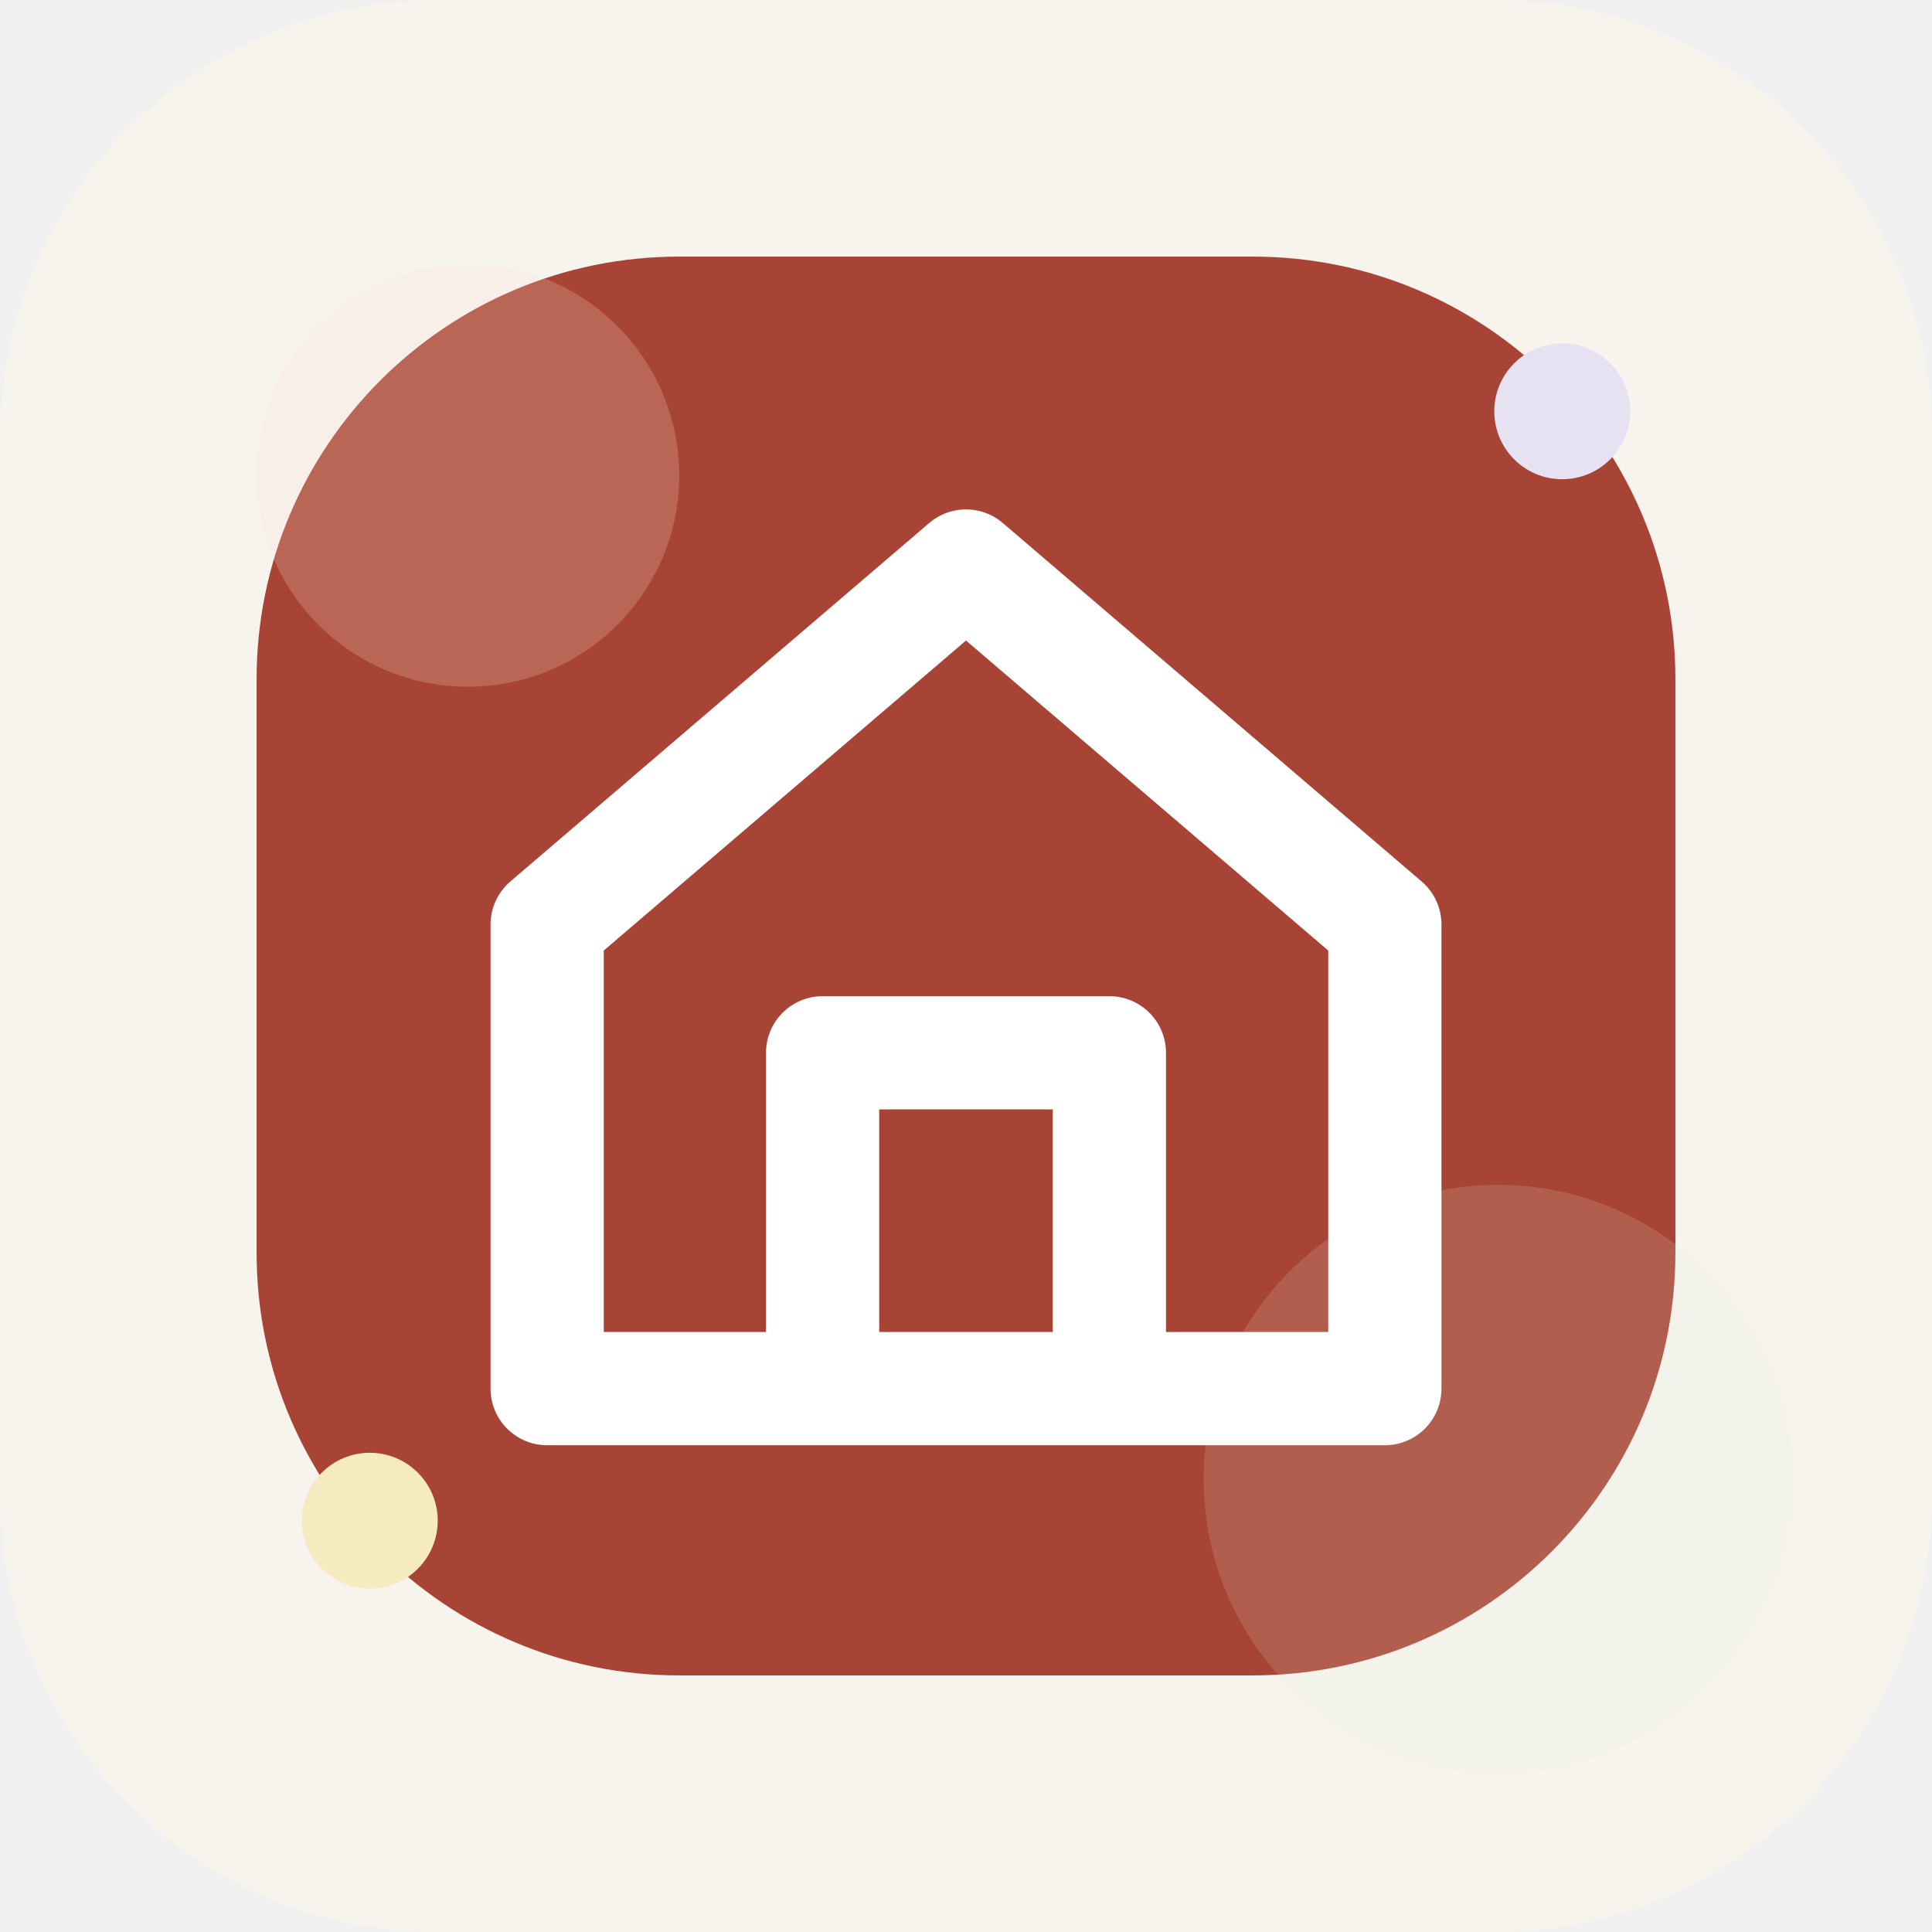
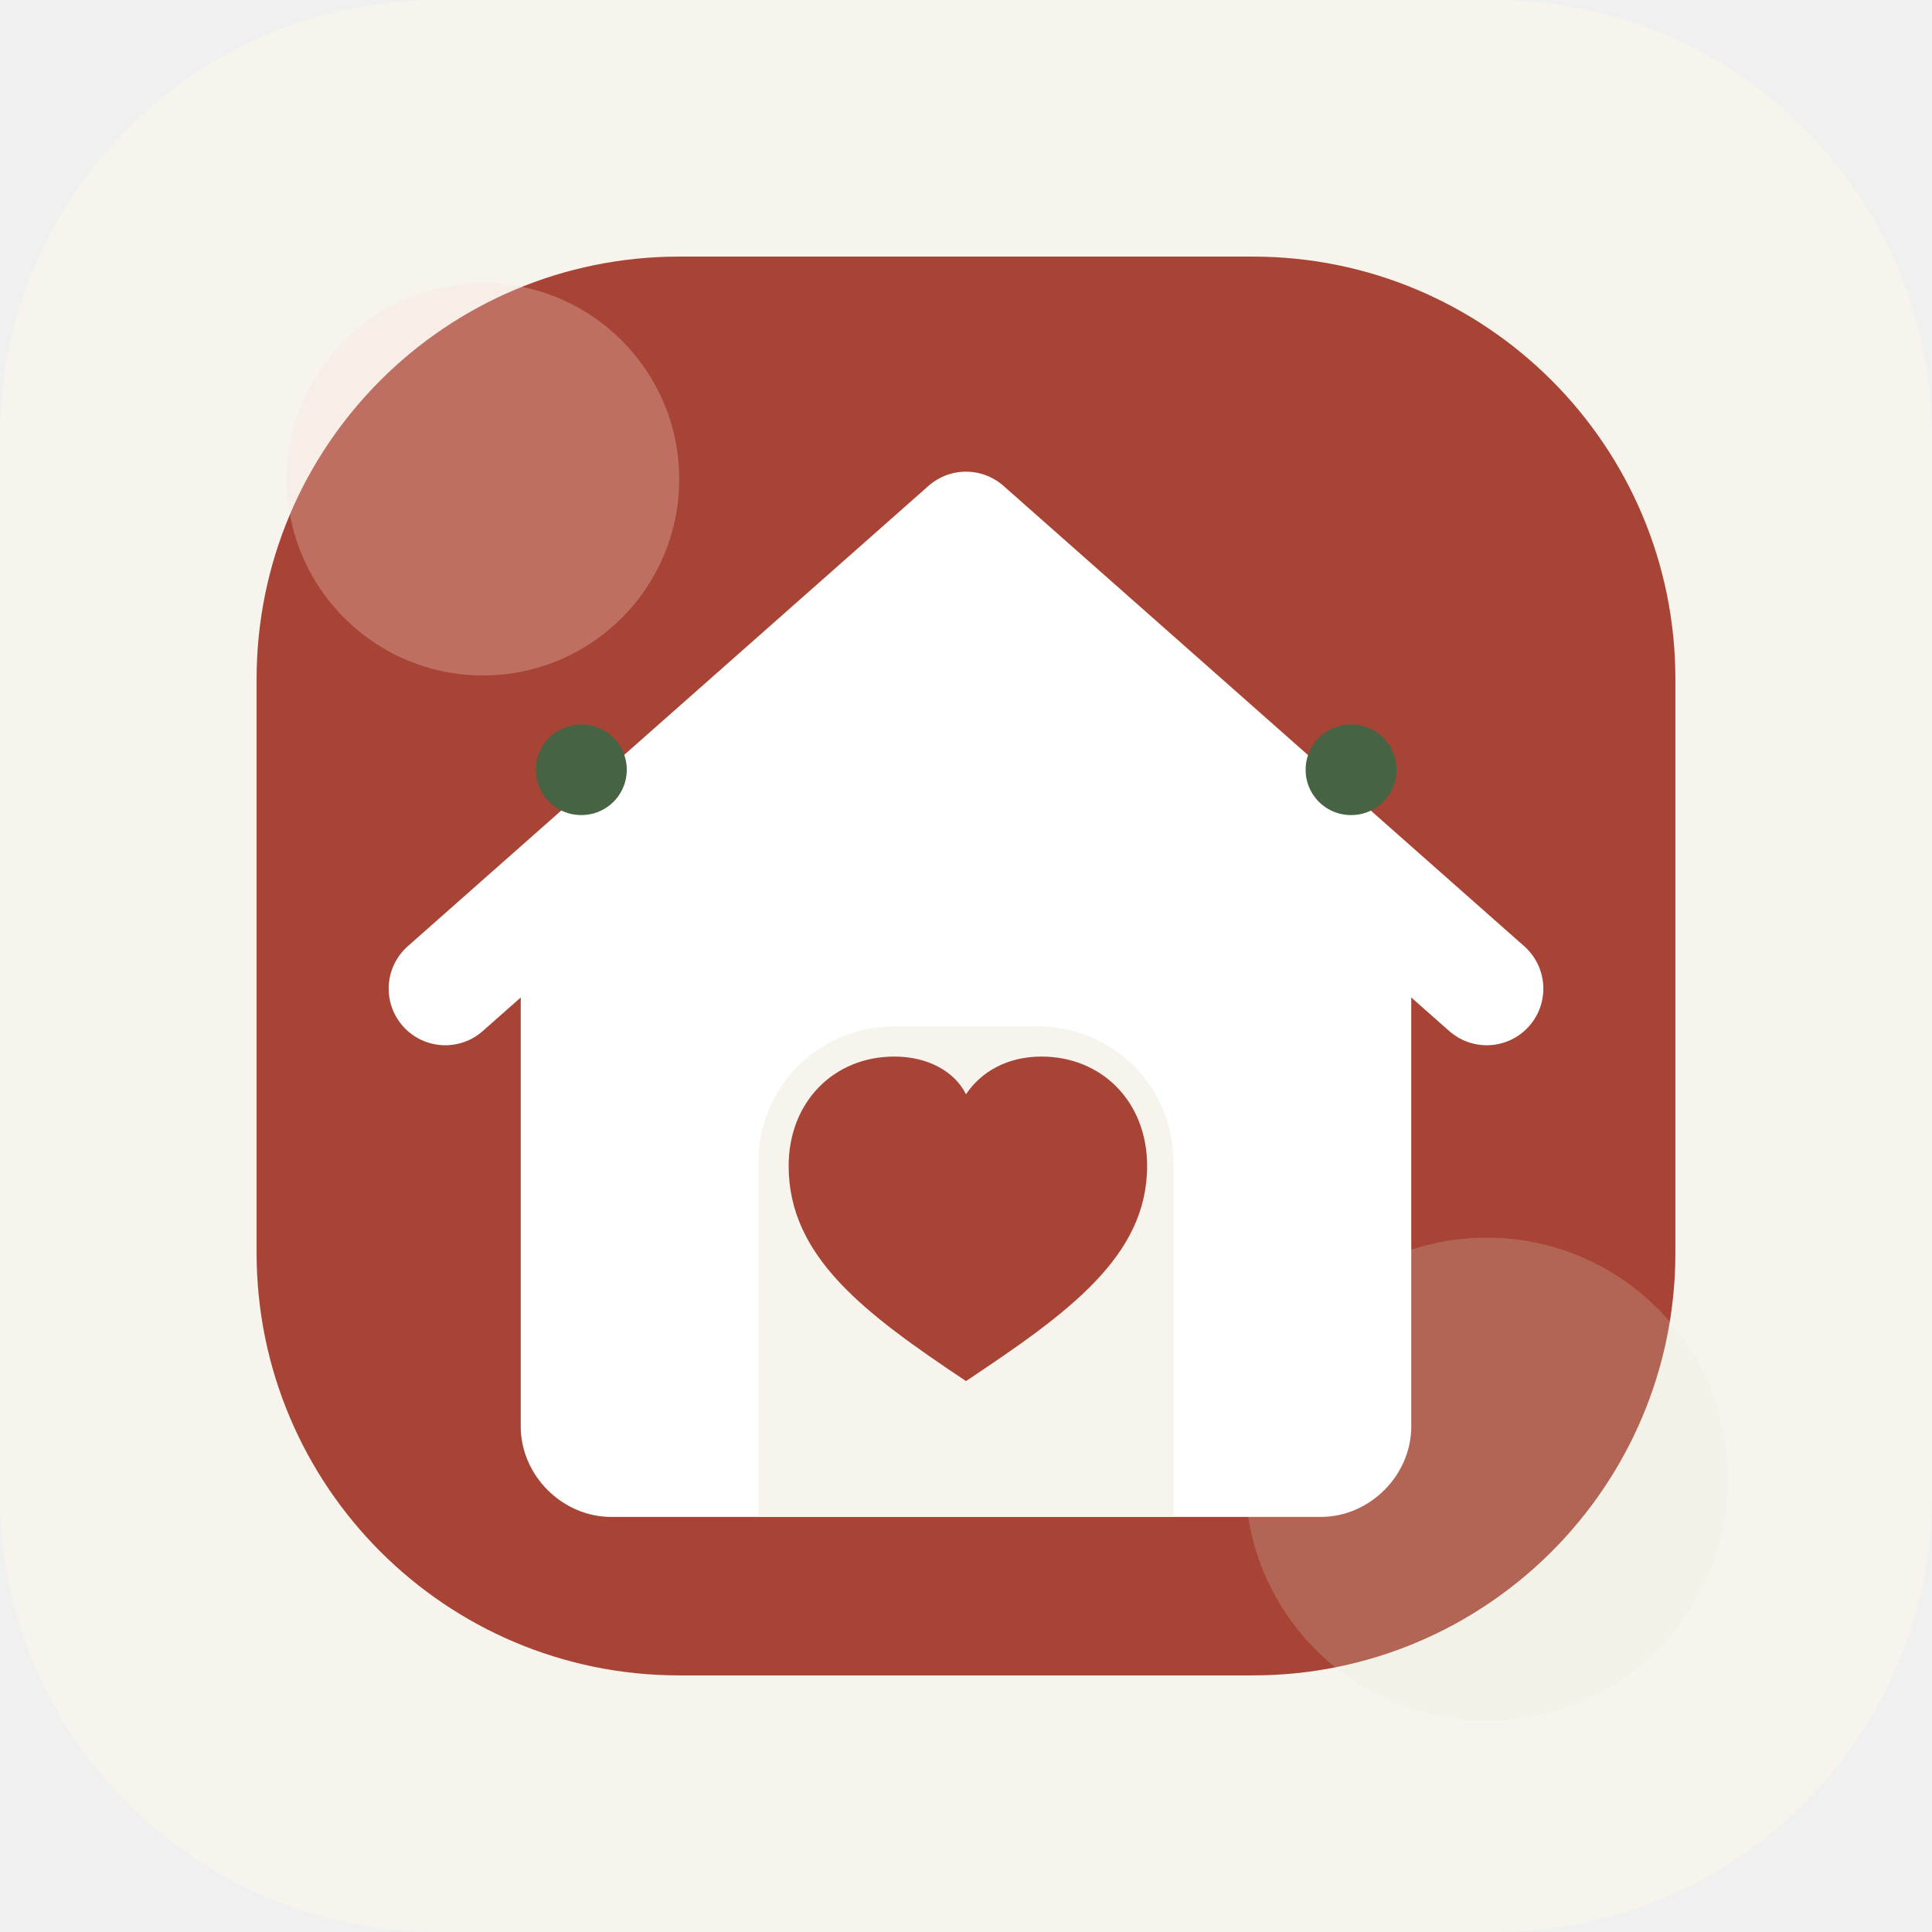
<svg xmlns="http://www.w3.org/2000/svg" viewBox="0 0 512 512">
  <rect width="512" height="512" rx="116" fill="#F7F4EE" />
  <rect x="68" y="68" width="376" height="376" rx="112" fill="#A84435" />
-   <circle cx="124" cy="126" r="56" fill="#F6DFD2" fill-opacity=".22" />
-   <circle cx="397" cy="392" r="78" fill="#E2EBD9" fill-opacity=".16" />
-   <path d="m145 245 111-95 111 95v123H145Z" fill="none" stroke="#FFF" stroke-width="30" stroke-linecap="round" stroke-linejoin="round" />
-   <path d="M218 367v-88h76v88" fill="none" stroke="#FFF" stroke-width="30" stroke-linecap="round" stroke-linejoin="round" />
-   <circle cx="98" cy="403" r="18" fill="#F6EAC1" />
-   <circle cx="414" cy="109" r="18" fill="#E7E2F2" />
+   <circle cx="128" cy="127" r="52" fill="#F6DFD2" fill-opacity=".28" />
+   <circle cx="394" cy="392" r="64" fill="#E2EBD9" fill-opacity=".20" />
+   <path d="M138 260 256 156l118 104v118c0 13-11 24-24 24H162c-13 0-24-11-24-24Z" fill="#FFF" />
+   <path d="M118 262 256 140l138 122" fill="none" stroke="#FFF" stroke-width="30" stroke-linecap="round" stroke-linejoin="round" />
+   <path d="M201 402v-94c0-20 16-36 36-36h38c20 0 36 16 36 36v94" fill="#F7F4EE" />
+   <path d="M256 366c-27-18-47-33-47-57 0-17 12-29 28-29 9 0 16 4 19 10 4-6 11-10 20-10 16 0 28 12 28 29 0 24-21 39-48 57Z" fill="#A84435" />
+   <path d="M154 204h.1M358 204h.1" stroke="#466343" stroke-width="24" stroke-linecap="round" />
</svg>
